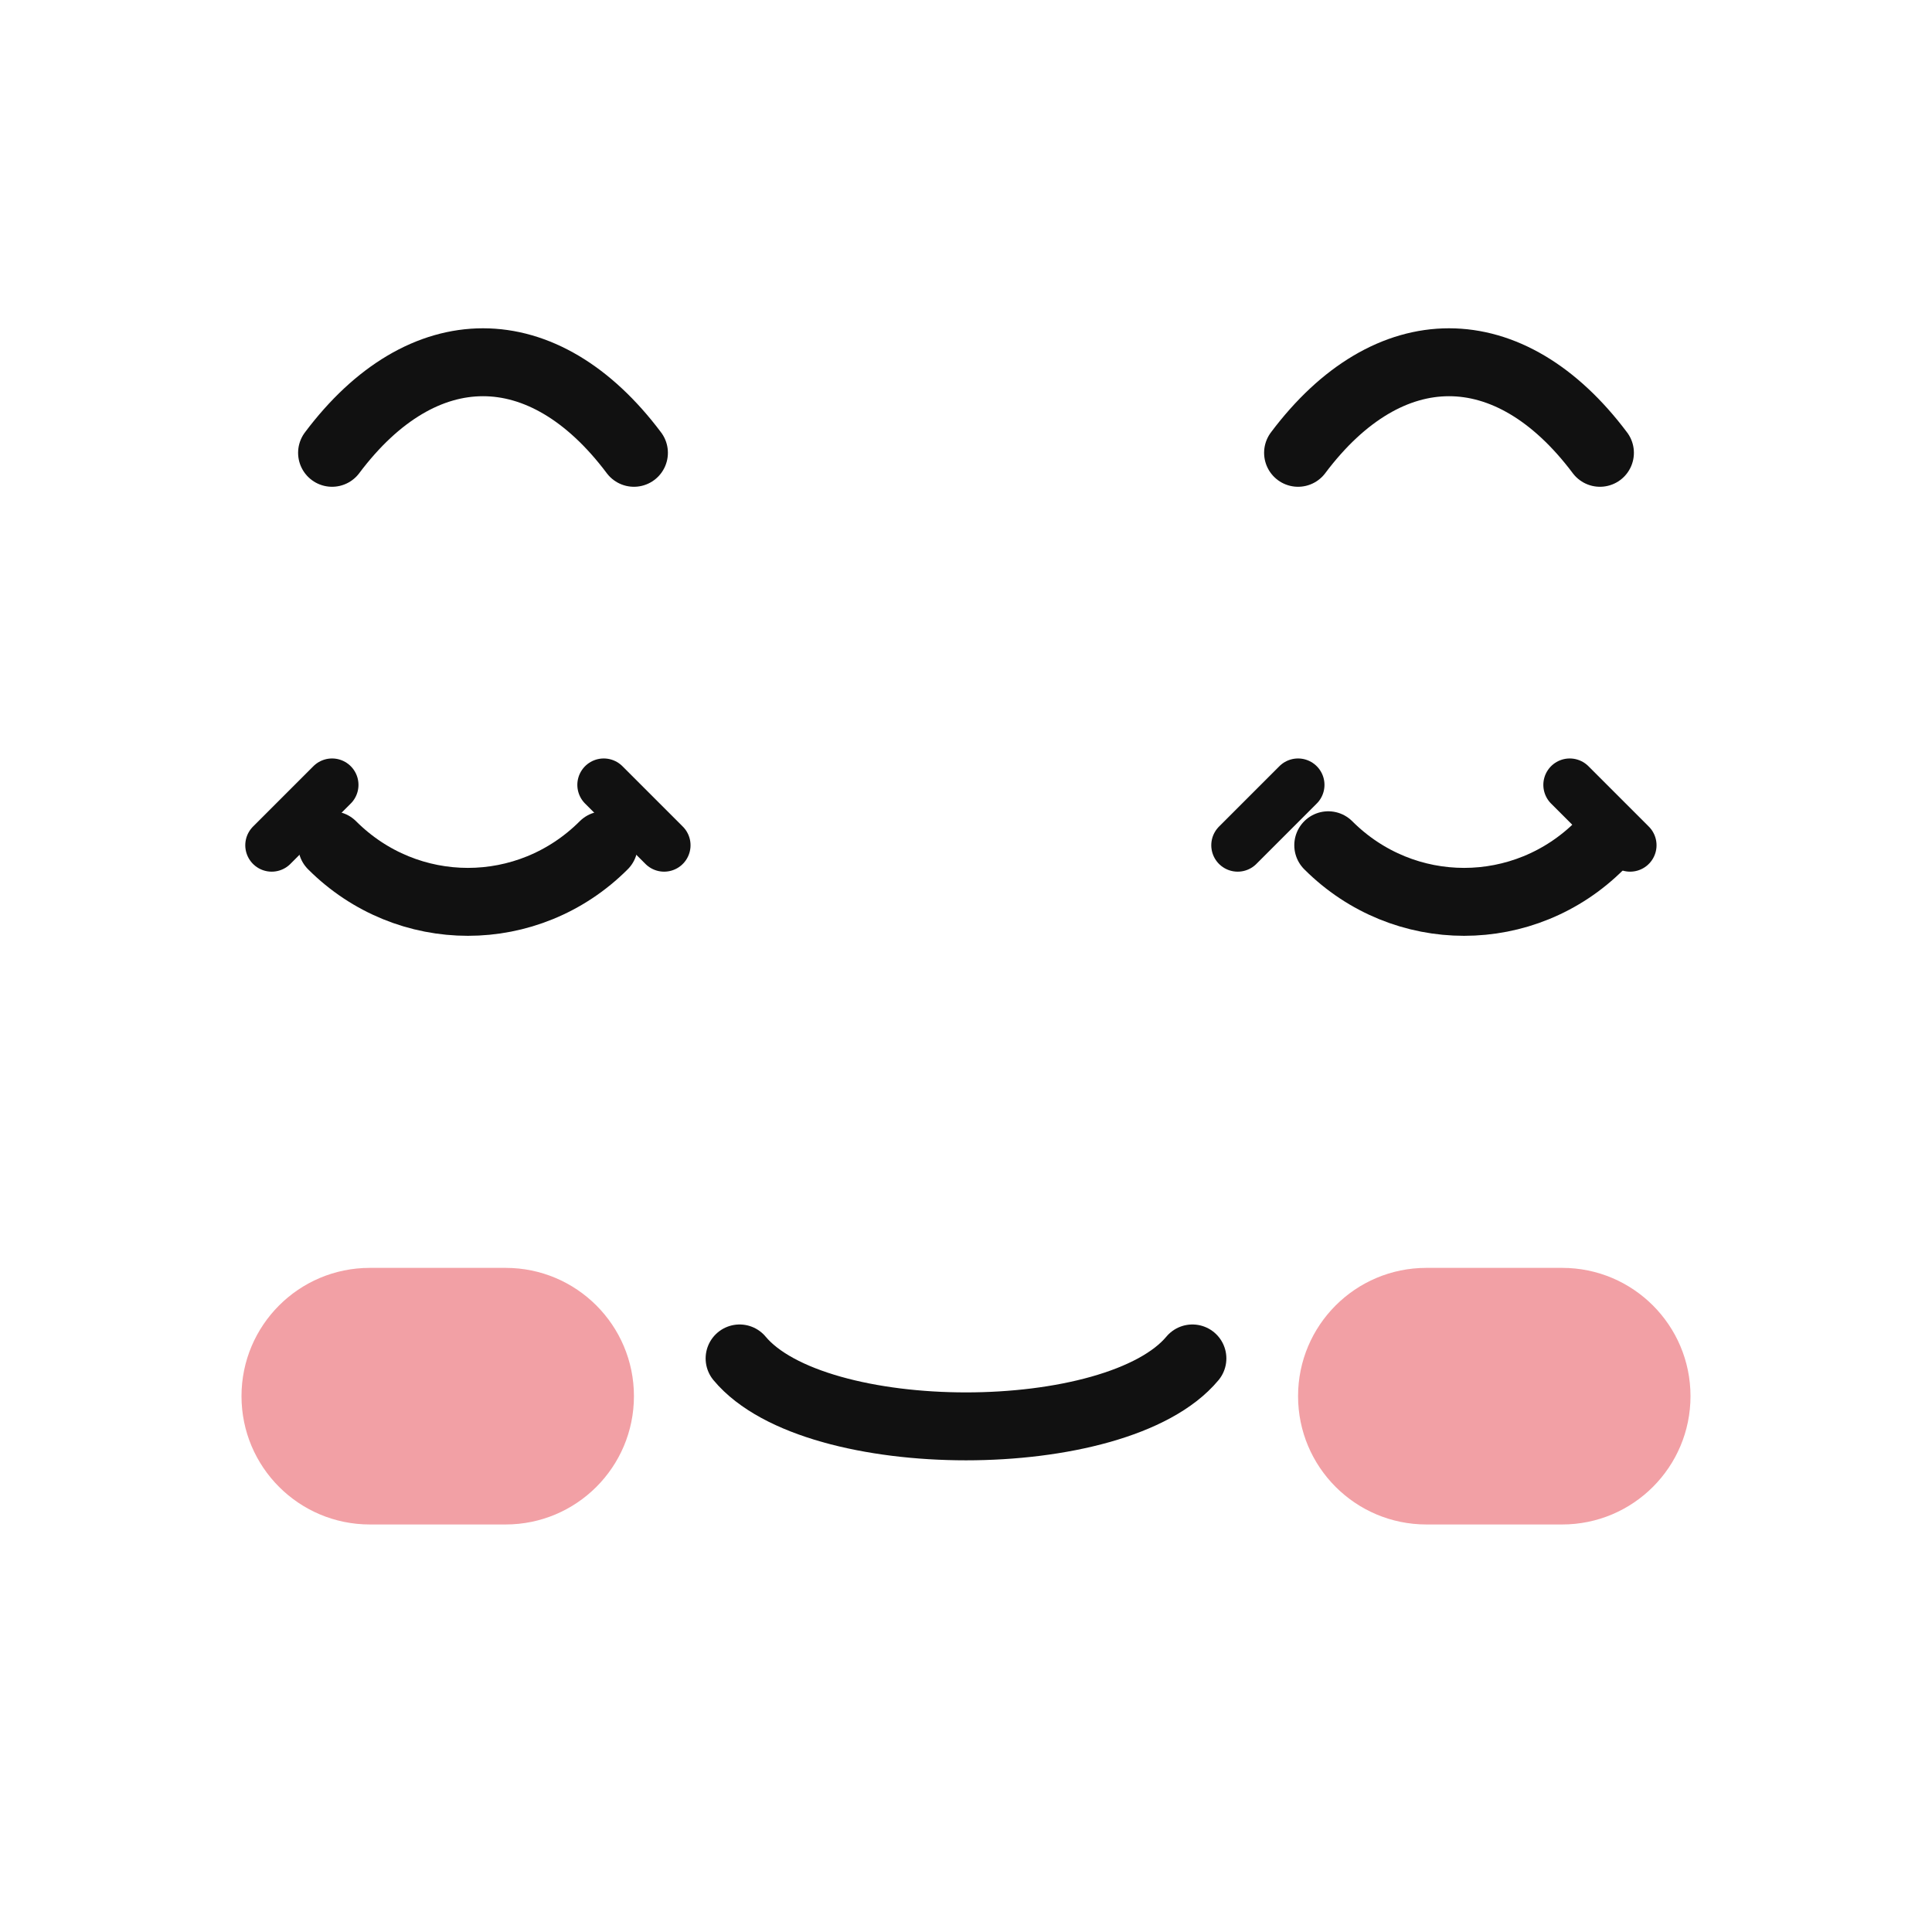
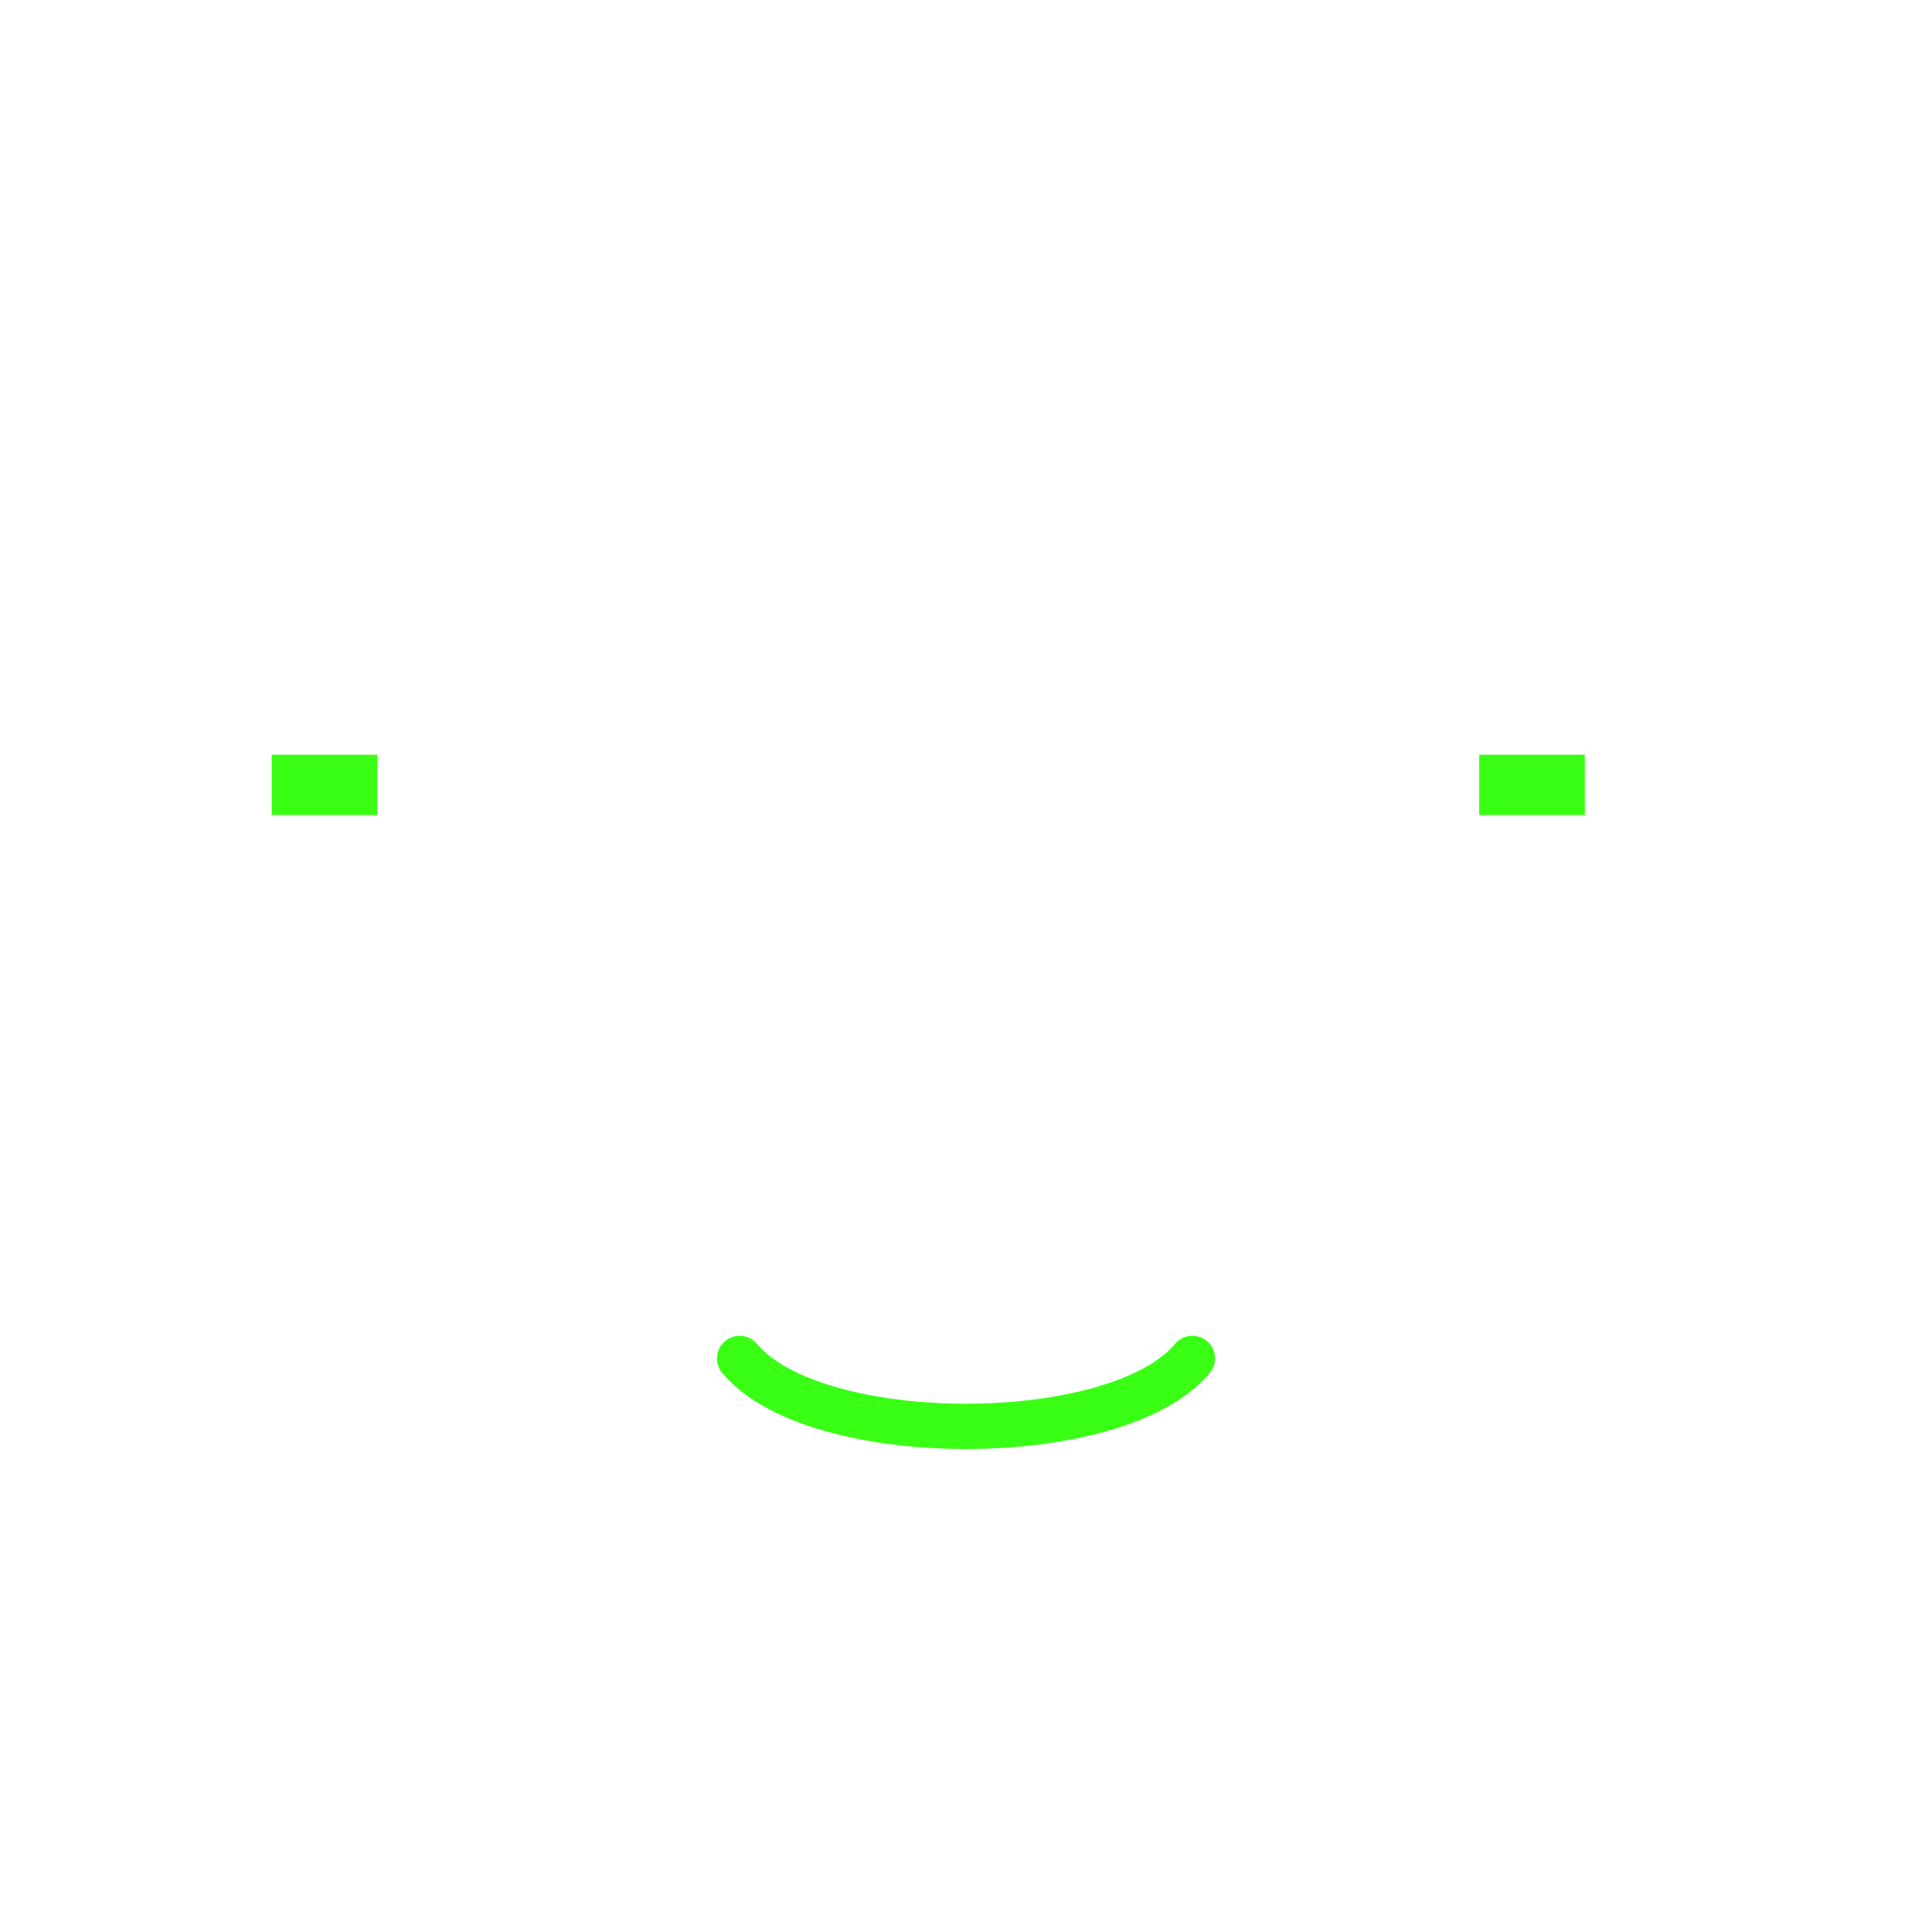
<svg viewBox="0 0 128 128" aria-hidden="true">
-   <path d="M22 30c6-8 14-8 20 0" stroke="#111" stroke-width="4.5" fill="none" stroke-linecap="round" />
-   <path d="M86 30c6-8 14-8 20 0" stroke="#111" stroke-width="4.5" fill="none" stroke-linecap="round" />
-   <path d="M22 56c5 5 13 5 18 0" stroke="#111" stroke-width="4.5" fill="none" stroke-linecap="round" />
-   <path d="M88 56c5 5 13 5 18 0" stroke="#111" stroke-width="4.5" fill="none" stroke-linecap="round" />
-   <path d="M22 52l-4 4" stroke="#111" stroke-width="3.5" fill="none" stroke-linecap="round" />
-   <path d="M40 52l4 4" stroke="#111" stroke-width="3.5" fill="none" stroke-linecap="round" />
-   <path d="M86 52l-4 4" stroke="#111" stroke-width="3.5" fill="none" stroke-linecap="round" />
-   <path d="M104 52l4 4" stroke="#111" stroke-width="3.5" fill="none" stroke-linecap="round" />
-   <rect x="16" y="84" width="26" height="17" rx="8.5" fill="#f2a0a5" />
-   <rect x="86" y="84" width="26" height="17" rx="8.5" fill="#f2a0a5" />
+   <rect x="18" y="50" width="7" height="4" fill="#39ff14" />
+   <rect x="98" y="50" width="7" height="4" fill="#39ff14" />
  <g class="mouth">
-     <path d="M49 90c5 6 25 6 30 0" stroke="#111" stroke-width="4.5" fill="none" stroke-linecap="round" />
+     <path d="M49 90c5 6 25 6 30 0" stroke="#39ff14" stroke-width="3" fill="none" stroke-linecap="round" />
  </g>
</svg>
